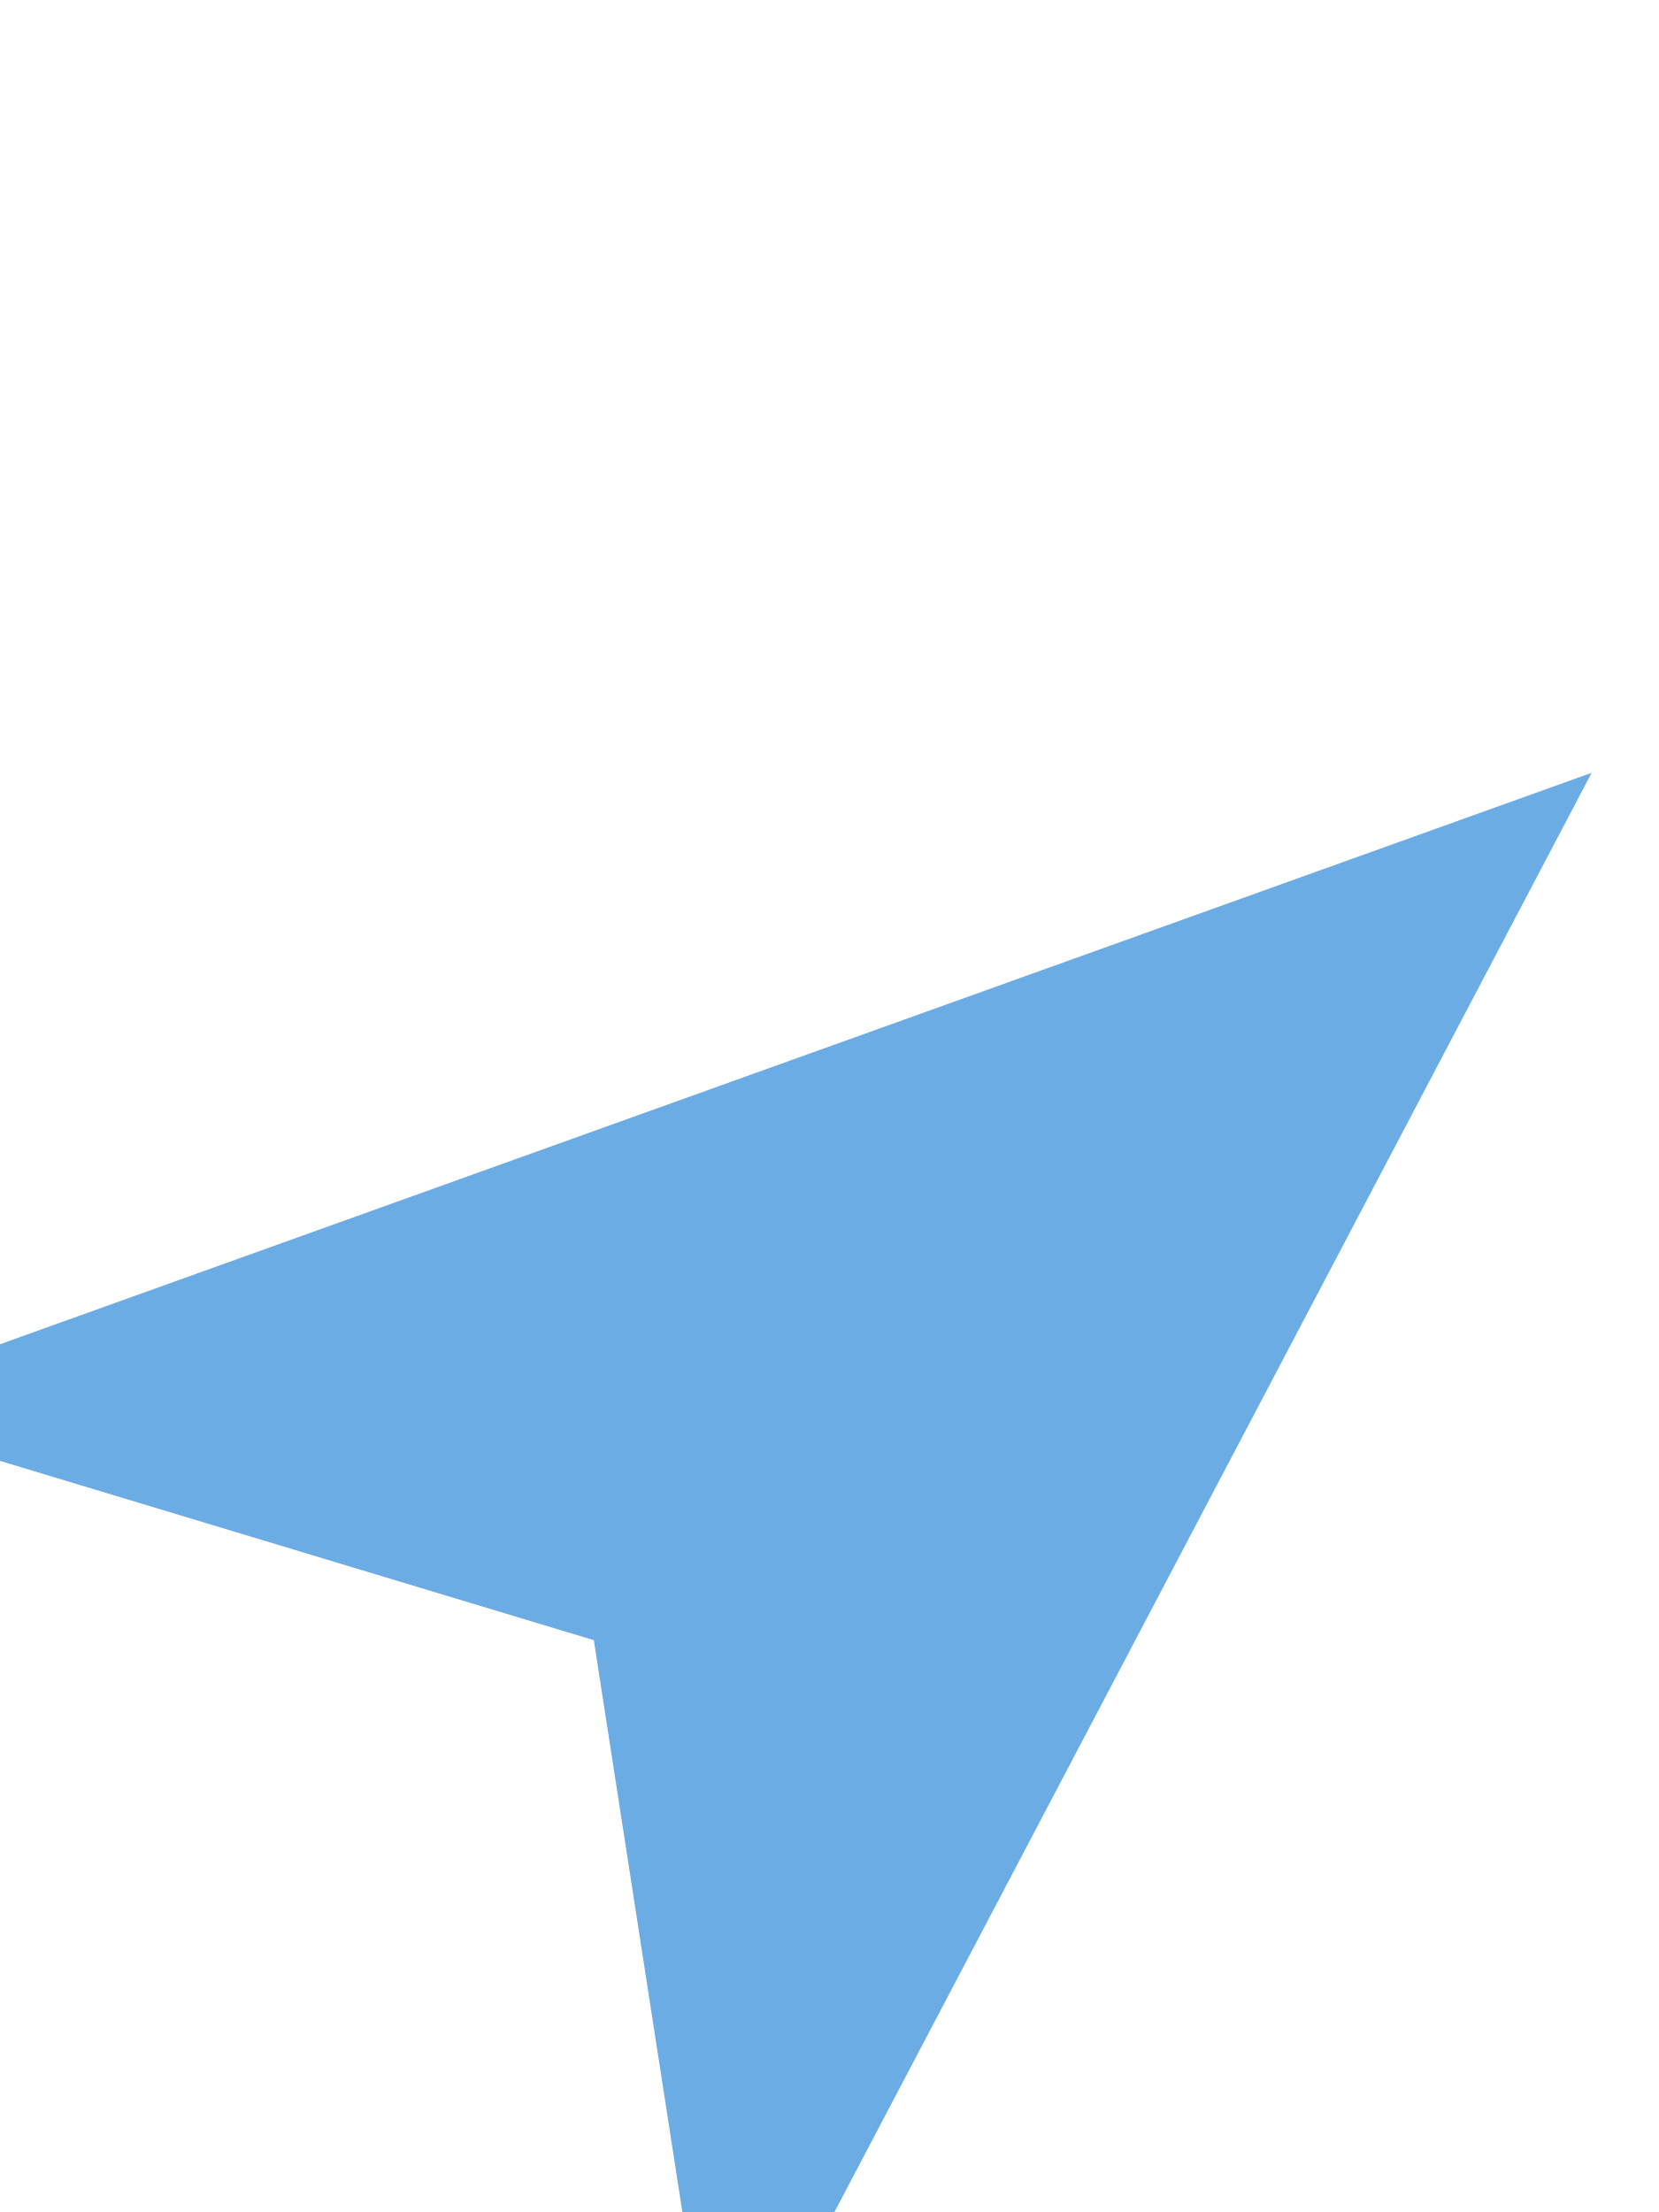
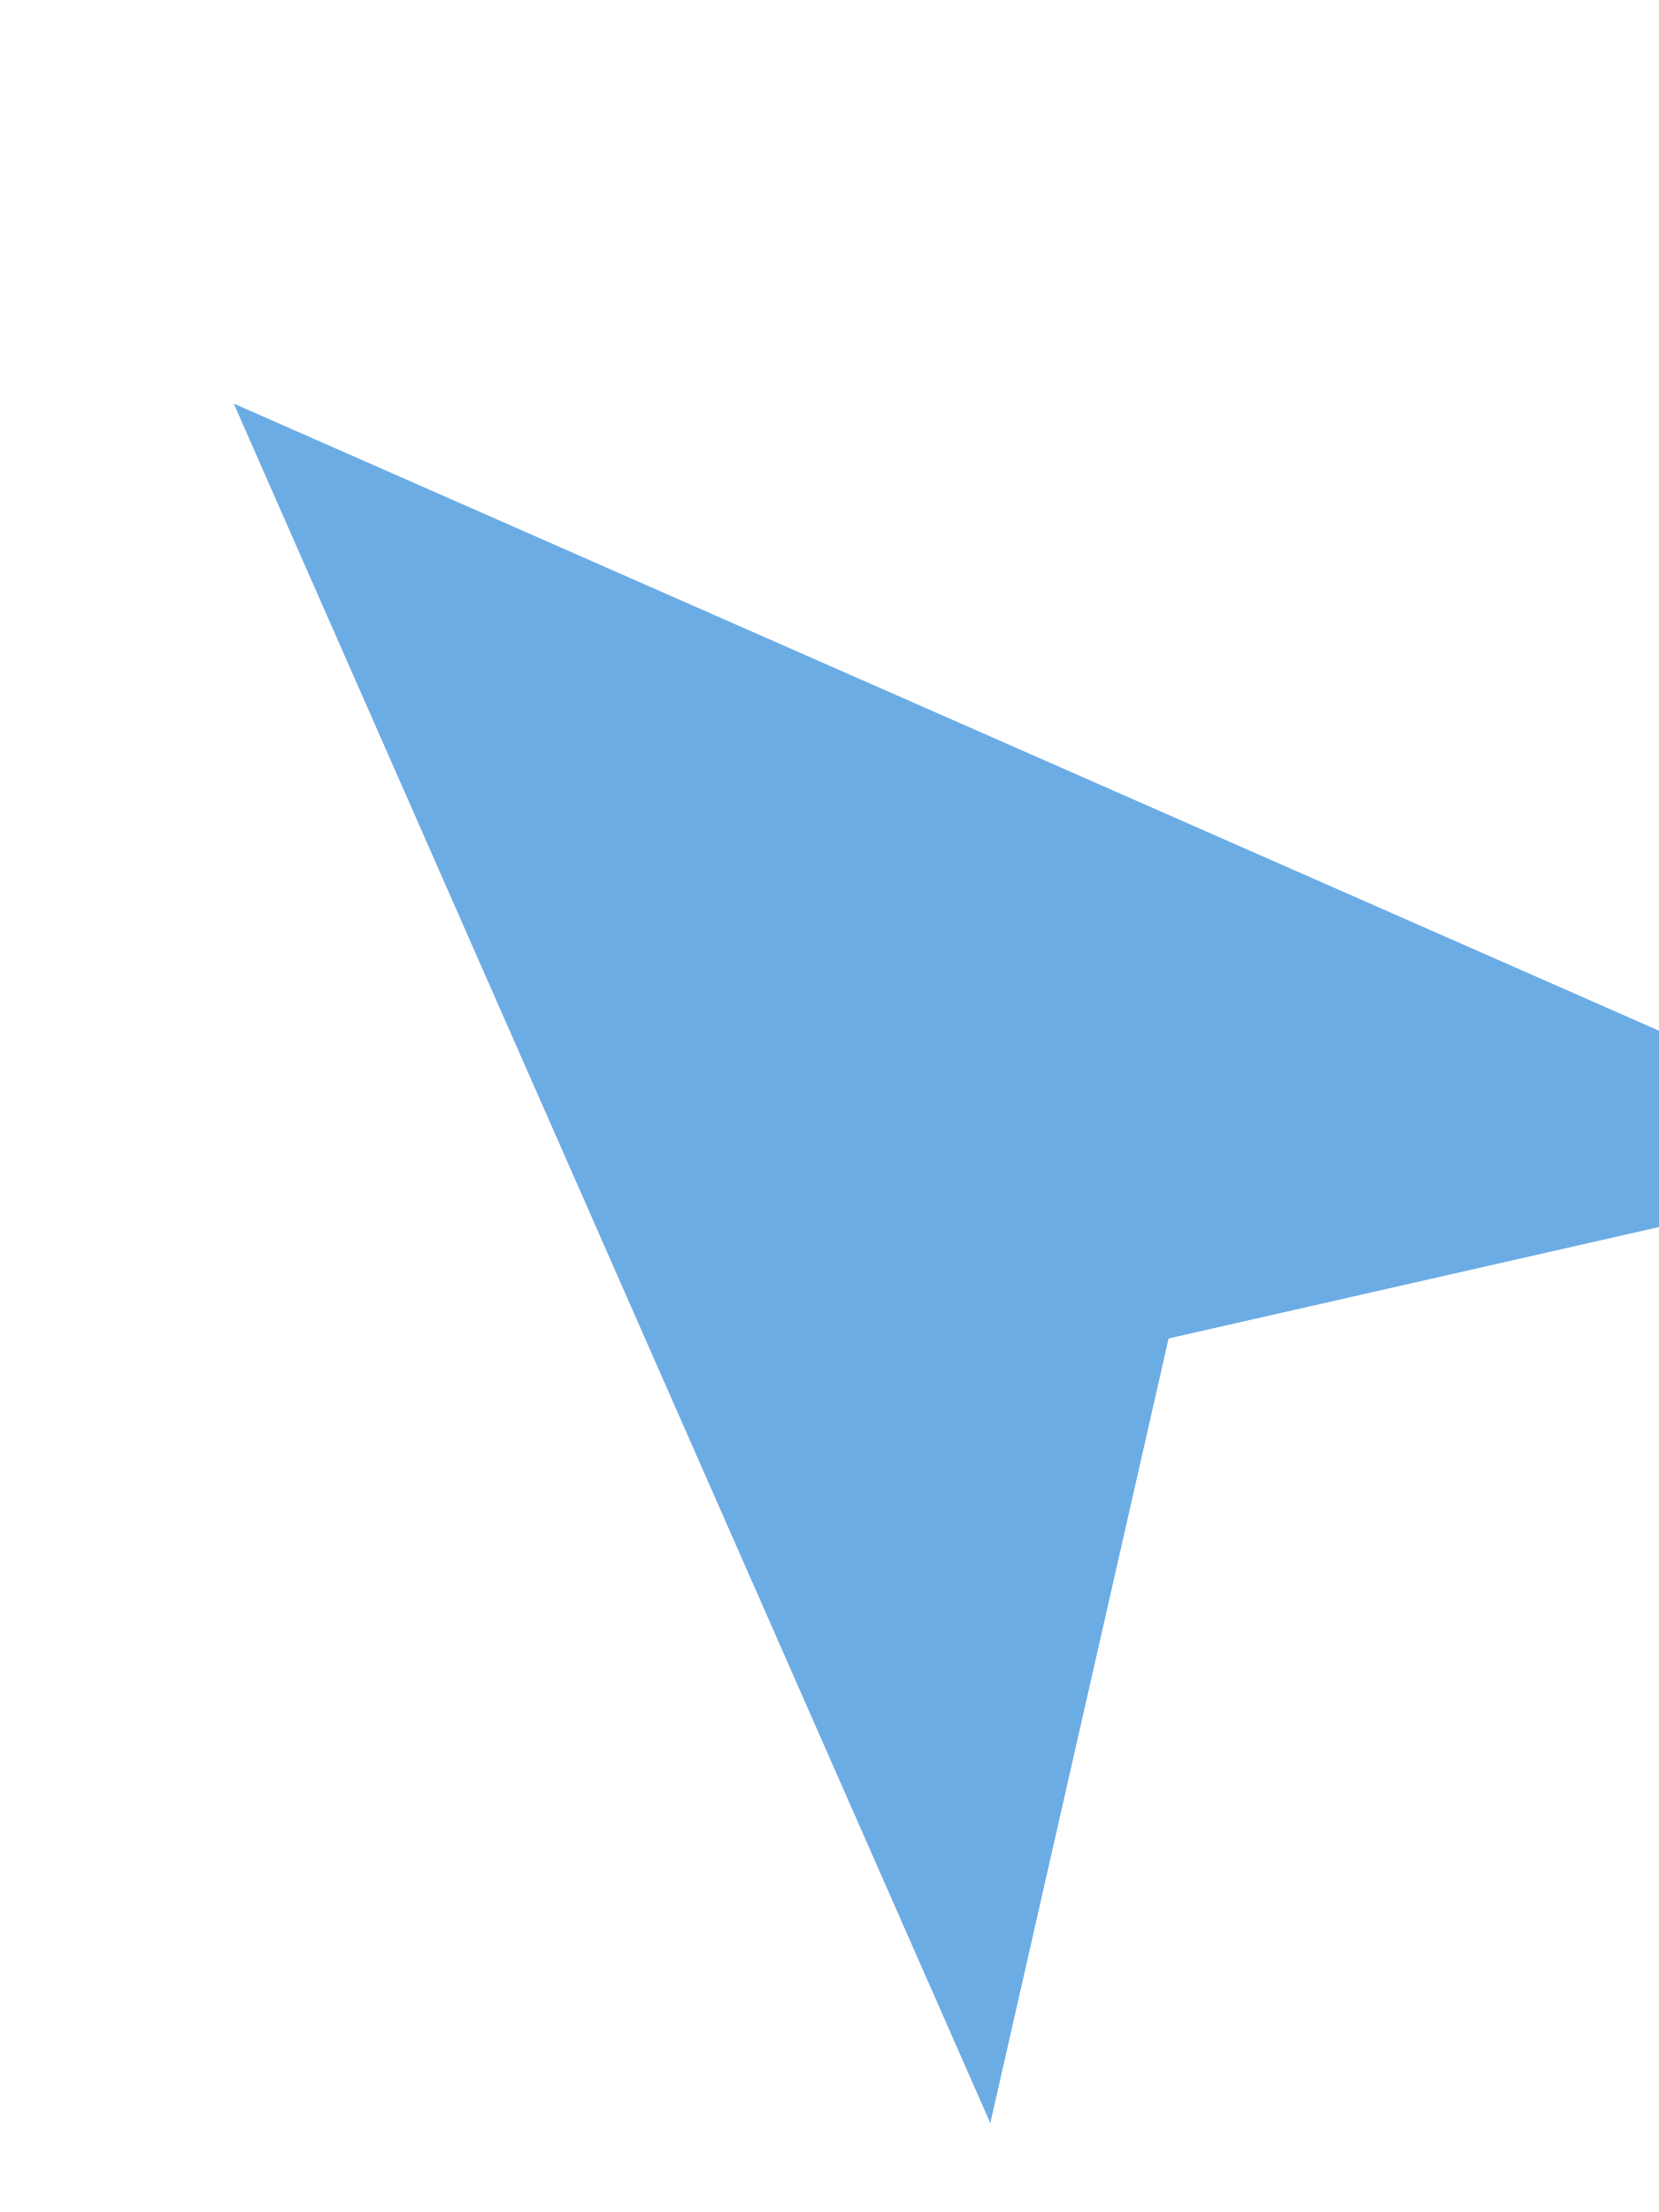
<svg xmlns="http://www.w3.org/2000/svg" width="30" height="40" enable-background="new 0 0 11 11" preserveAspectRatio="xMinYMid" viewBox="0 0 11 11">
-   <path d="M5.5 1L9 10 5.5 7.796 2 10z" fill="#6CACE5" transform="rotate(49 4 7)" stroke="#6CACE5" />
+   <path d="M5.5 1L9 10 5.5 7.796 2 10z" fill="#6CACE5" transform="rotate(-45 5 5)" stroke="#6CACE5" />
</svg>
